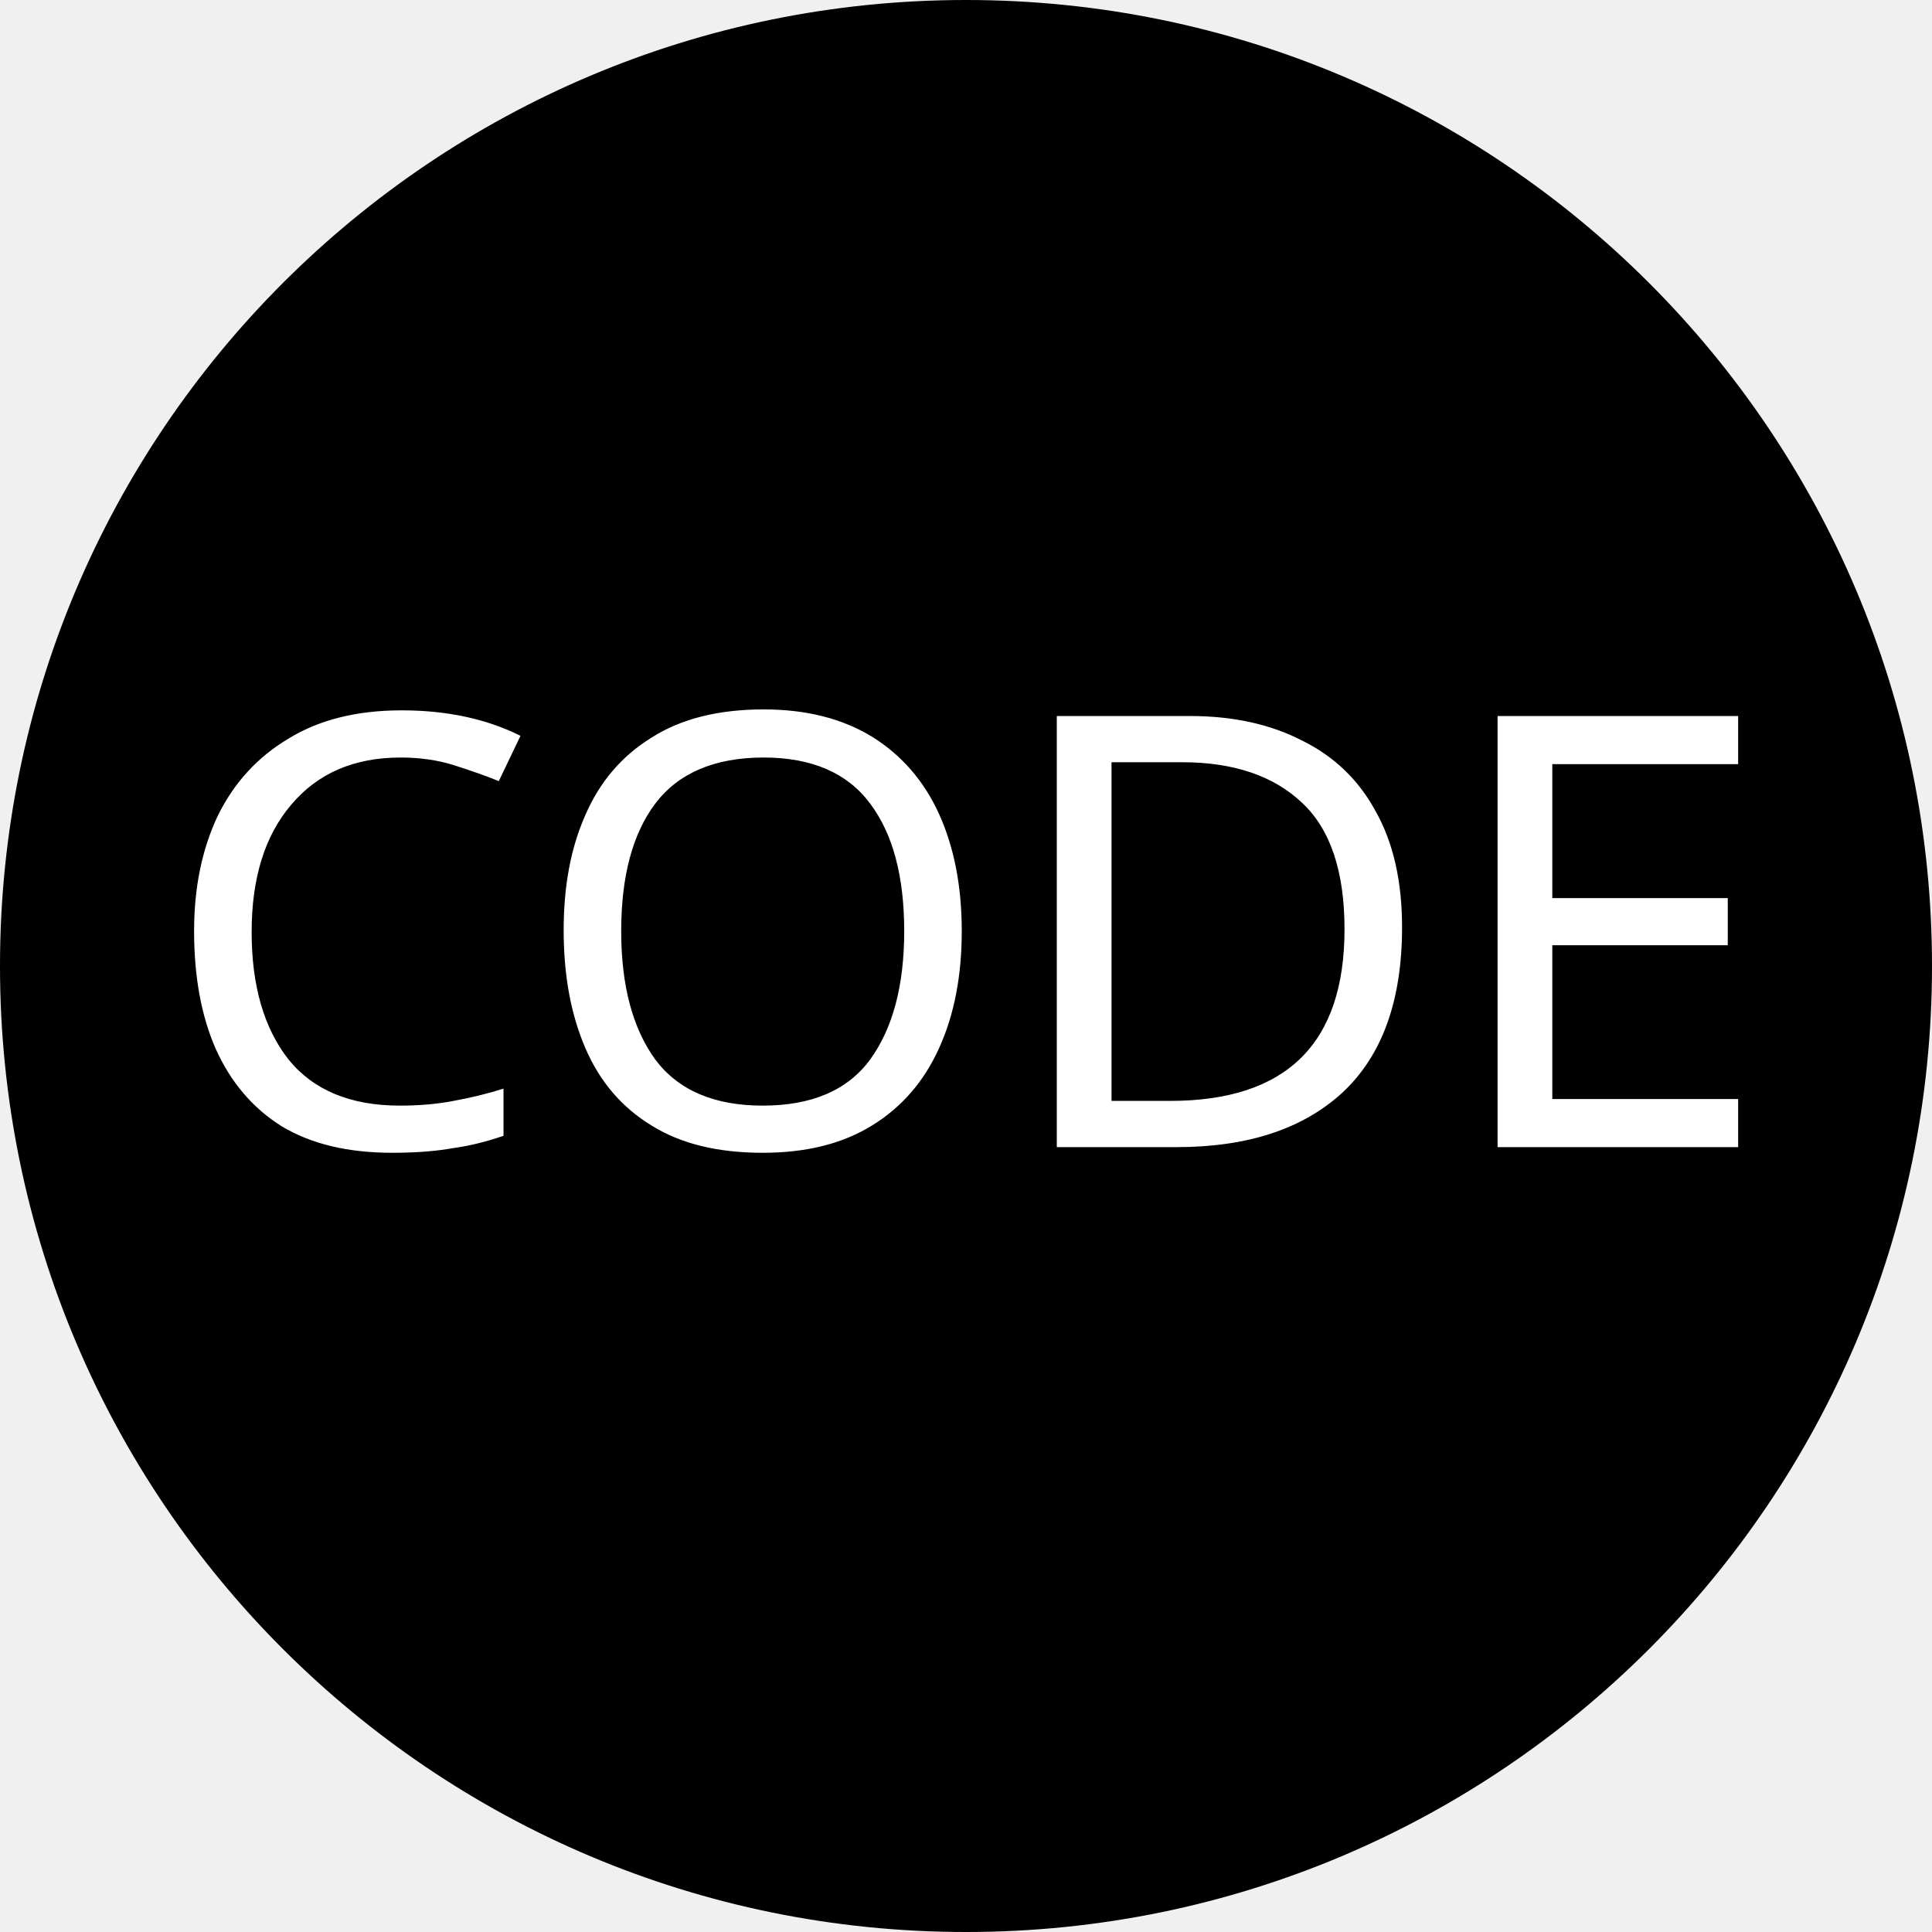
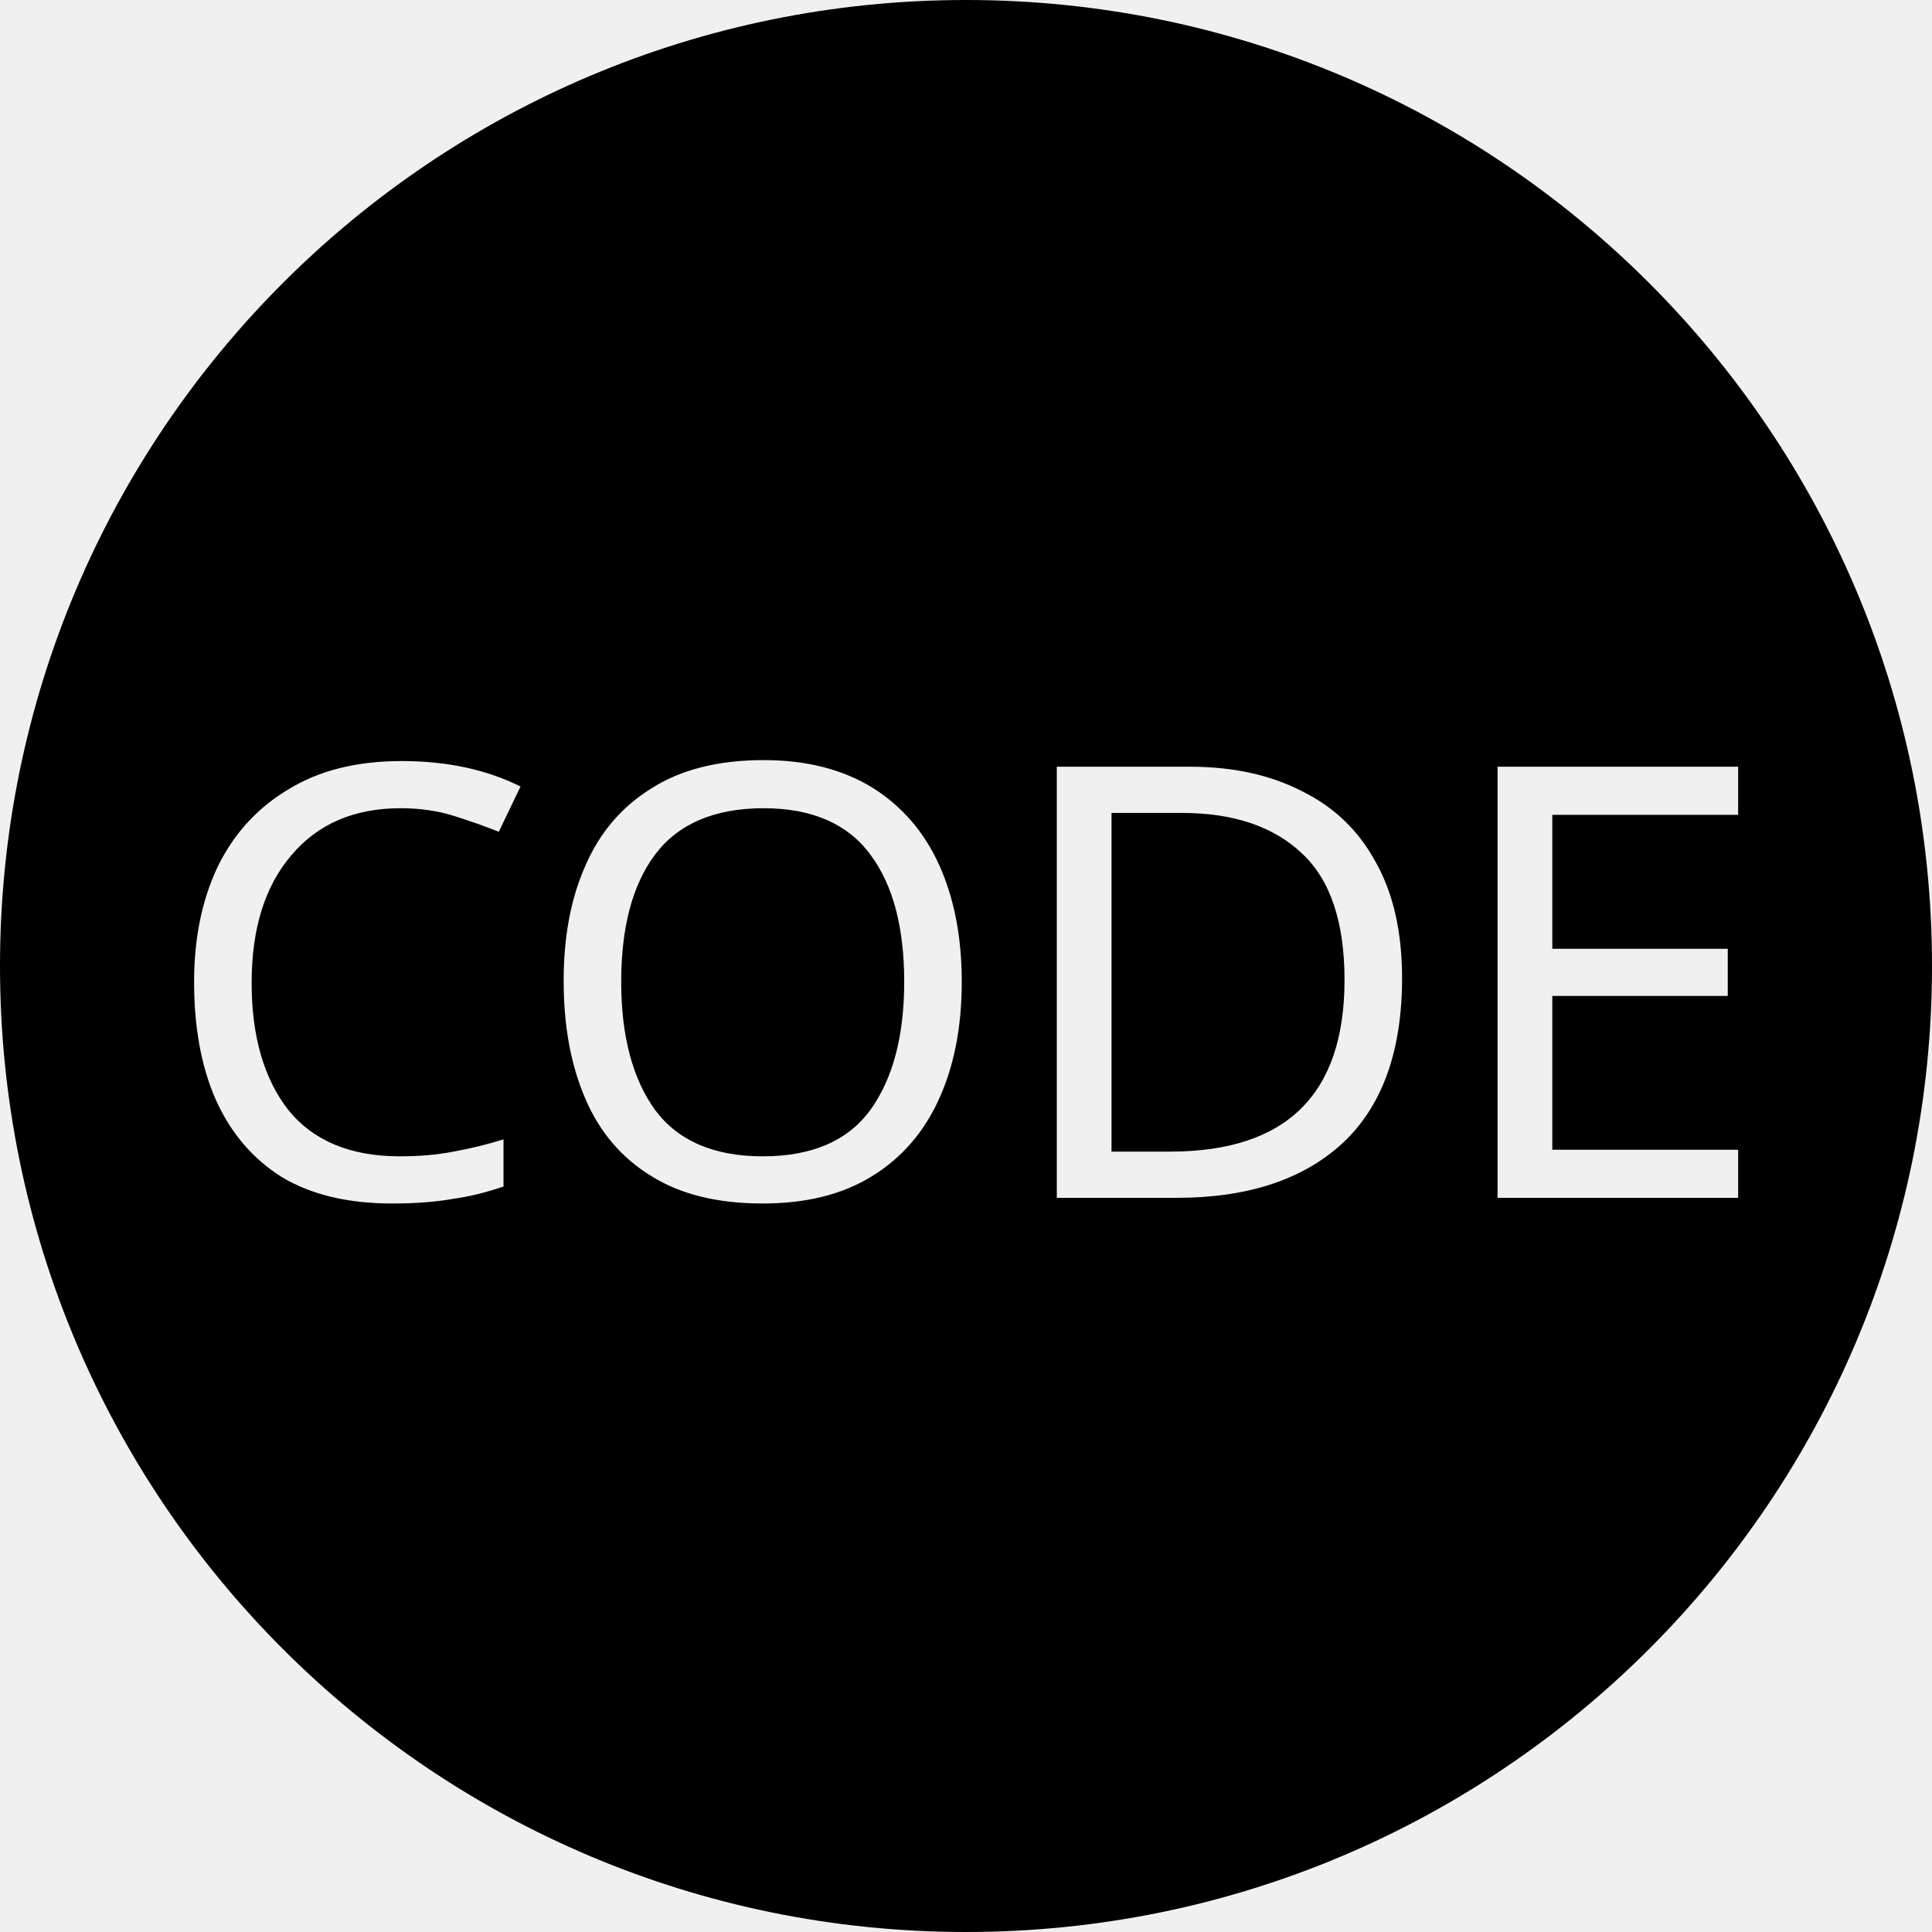
<svg xmlns="http://www.w3.org/2000/svg" width="32px" height="32px" viewBox="0 0 32 32" version="1.1">
-   <defs />
-   <g id="Page-1" stroke="none" stroke-width="1" fill="none" fill-rule="evenodd">
-     <g id="black" fill-rule="nonzero">
-       <g id="nano">
-         <circle id="Oval" fill="#000000" cx="16" cy="16" r="16" />
-         <text x="16" y="19" font-family="Verdana" font-size="10" fill="#fff" text-anchor="middle">CODE</text>
-       </g>
-     </g>
-   </g>
+   <defs>
+     <mask id="knockout-text">
+       <rect width="100%" height="100%" fill="#fff" x="0" y="0" />
+       <text x="50%" y="62%" fill="#000" font-family="Verdana" font-size="10" text-anchor="middle">CODE</text>
+     </mask>
+   </defs>
+   <circle id="Oval" fill="#000000" cx="16" cy="16" r="16" fill-opacity="1" mask="url(#knockout-text)" />
</svg>
